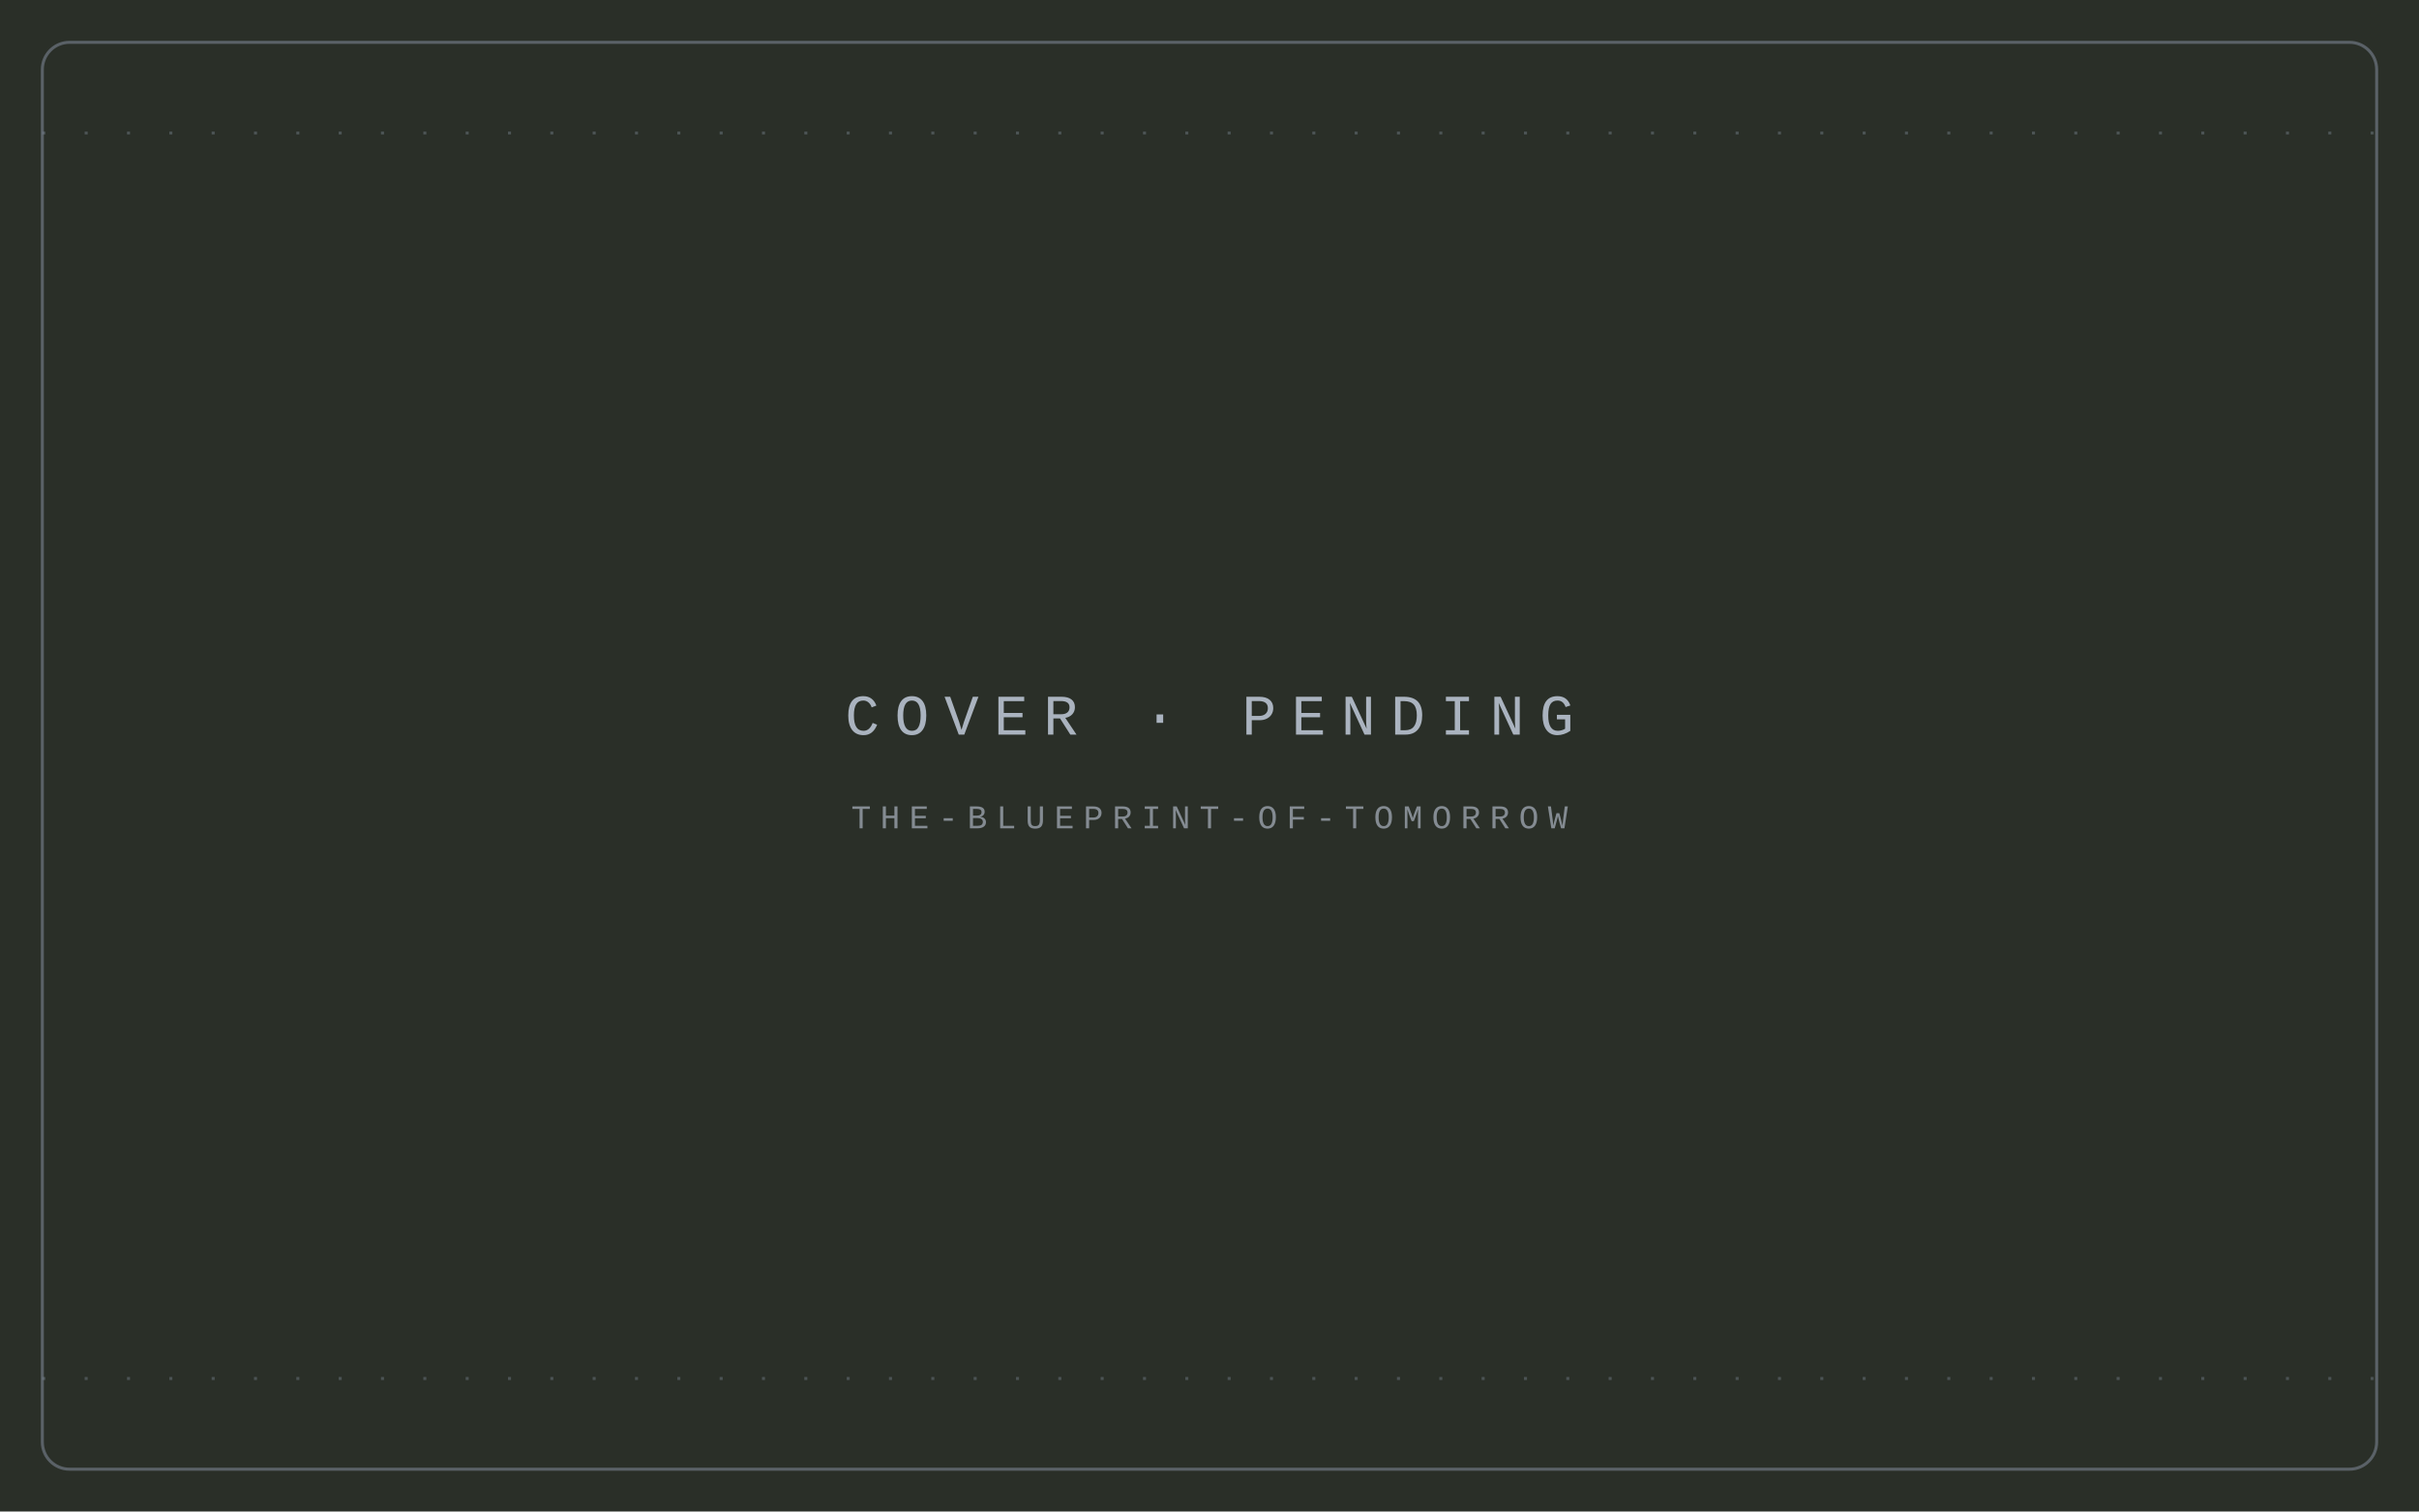
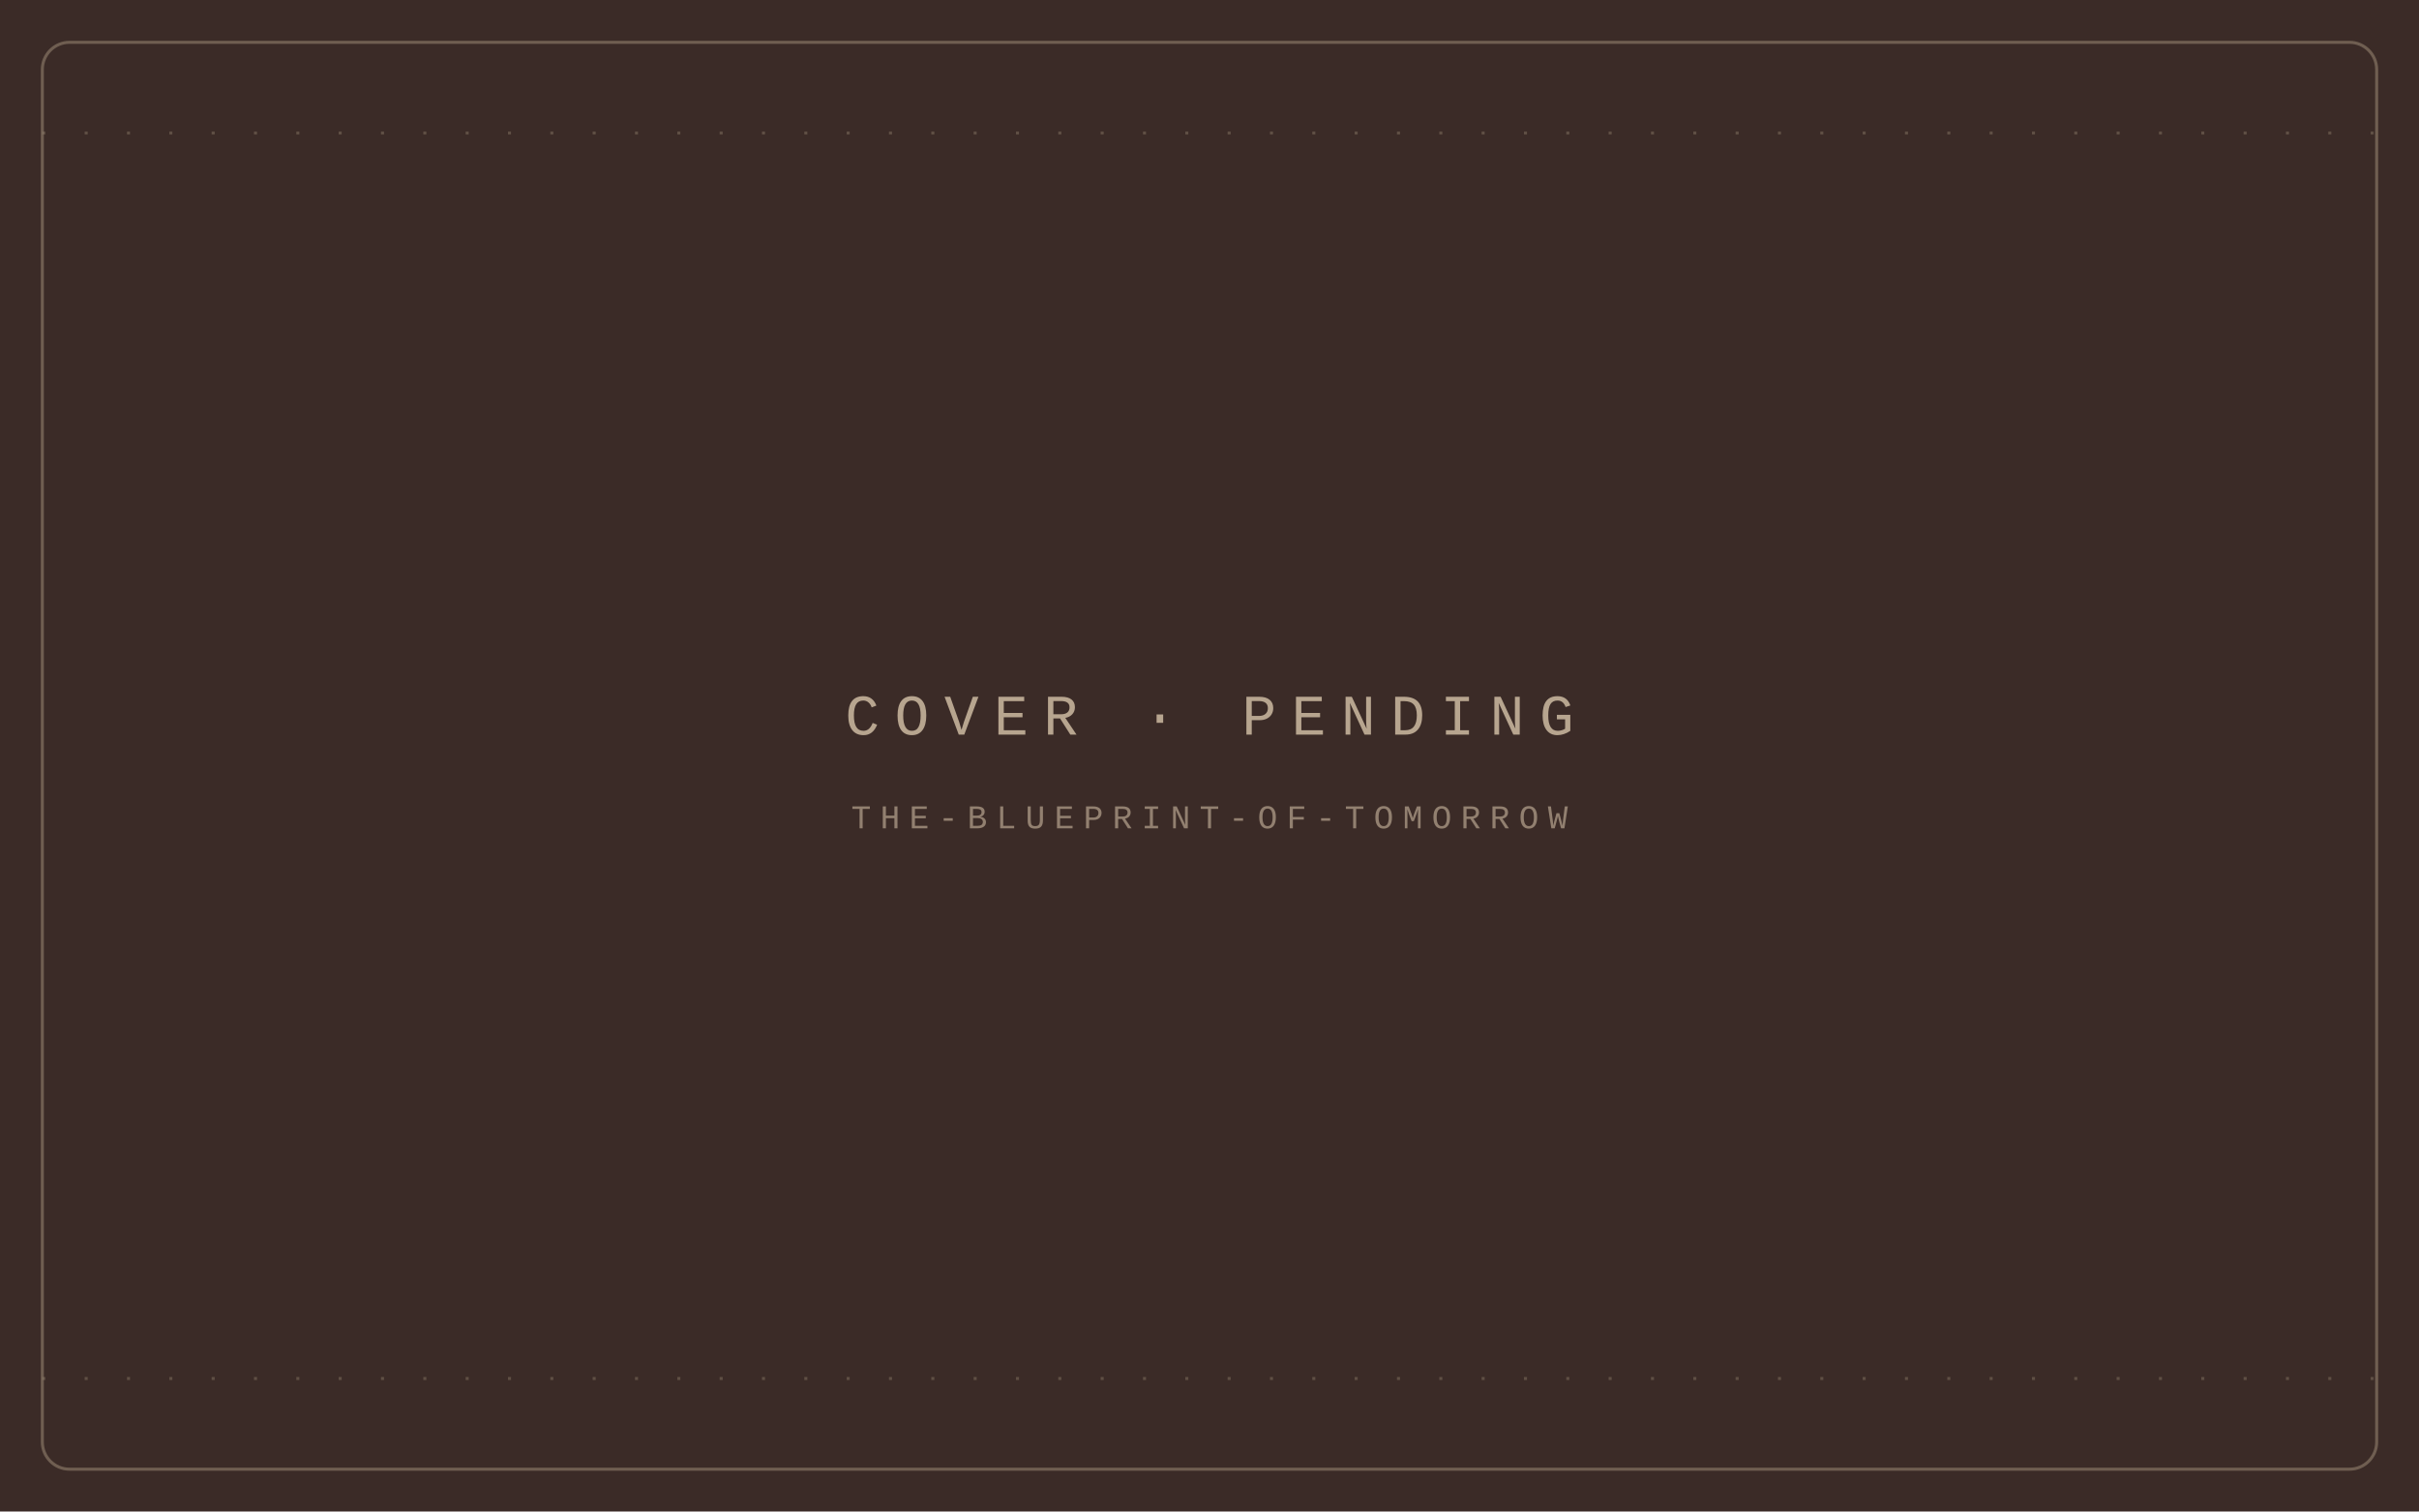
<svg xmlns="http://www.w3.org/2000/svg" width="1600" height="1000" viewBox="0 0 1600 1000" role="img" aria-label="Placeholder image">
-   <rect width="1600" height="1000" fill="#2a2f28" />
-   <rect x="28" y="28" width="1544" height="944" fill="none" stroke="#8b95a6" stroke-opacity="0.5" stroke-width="2" rx="18" />
-   <line x1="28" y1="88" x2="1572" y2="88" stroke="#8b95a6" stroke-opacity="0.35" stroke-width="2" stroke-dasharray="2 26" />
-   <line x1="28" y1="912" x2="1572" y2="912" stroke="#8b95a6" stroke-opacity="0.35" stroke-width="2" stroke-dasharray="2 26" />
-   <text x="800" y="486" text-anchor="middle" font-family="'IBM Plex Mono','Courier New',monospace" font-size="38" letter-spacing="10" fill="#aab3bf">COVER · PENDING</text>
-   <text x="800" y="548" text-anchor="middle" font-family="'IBM Plex Mono','Courier New',monospace" font-size="22" letter-spacing="6" fill="#aab3bf" fill-opacity="0.7">THE-BLUEPRINT-OF-TOMORROW</text>
+   <rect width="1600" height="1000" fill="#3b2b27" />
+   <rect x="28" y="28" width="1544" height="944" fill="none" stroke="#a5937d" stroke-opacity="0.5" stroke-width="2" rx="18" />
+   <line x1="28" y1="88" x2="1572" y2="88" stroke="#a5937d" stroke-opacity="0.35" stroke-width="2" stroke-dasharray="2 26" />
+   <line x1="28" y1="912" x2="1572" y2="912" stroke="#a5937d" stroke-opacity="0.35" stroke-width="2" stroke-dasharray="2 26" />
+   <text x="800" y="486" text-anchor="middle" font-family="'IBM Plex Mono','Courier New',monospace" font-size="38" letter-spacing="10" fill="#b7a58f">COVER · PENDING</text>
+   <text x="800" y="548" text-anchor="middle" font-family="'IBM Plex Mono','Courier New',monospace" font-size="22" letter-spacing="6" fill="#b7a58f" fill-opacity="0.7">THE-BLUEPRINT-OF-TOMORROW</text>
</svg>
